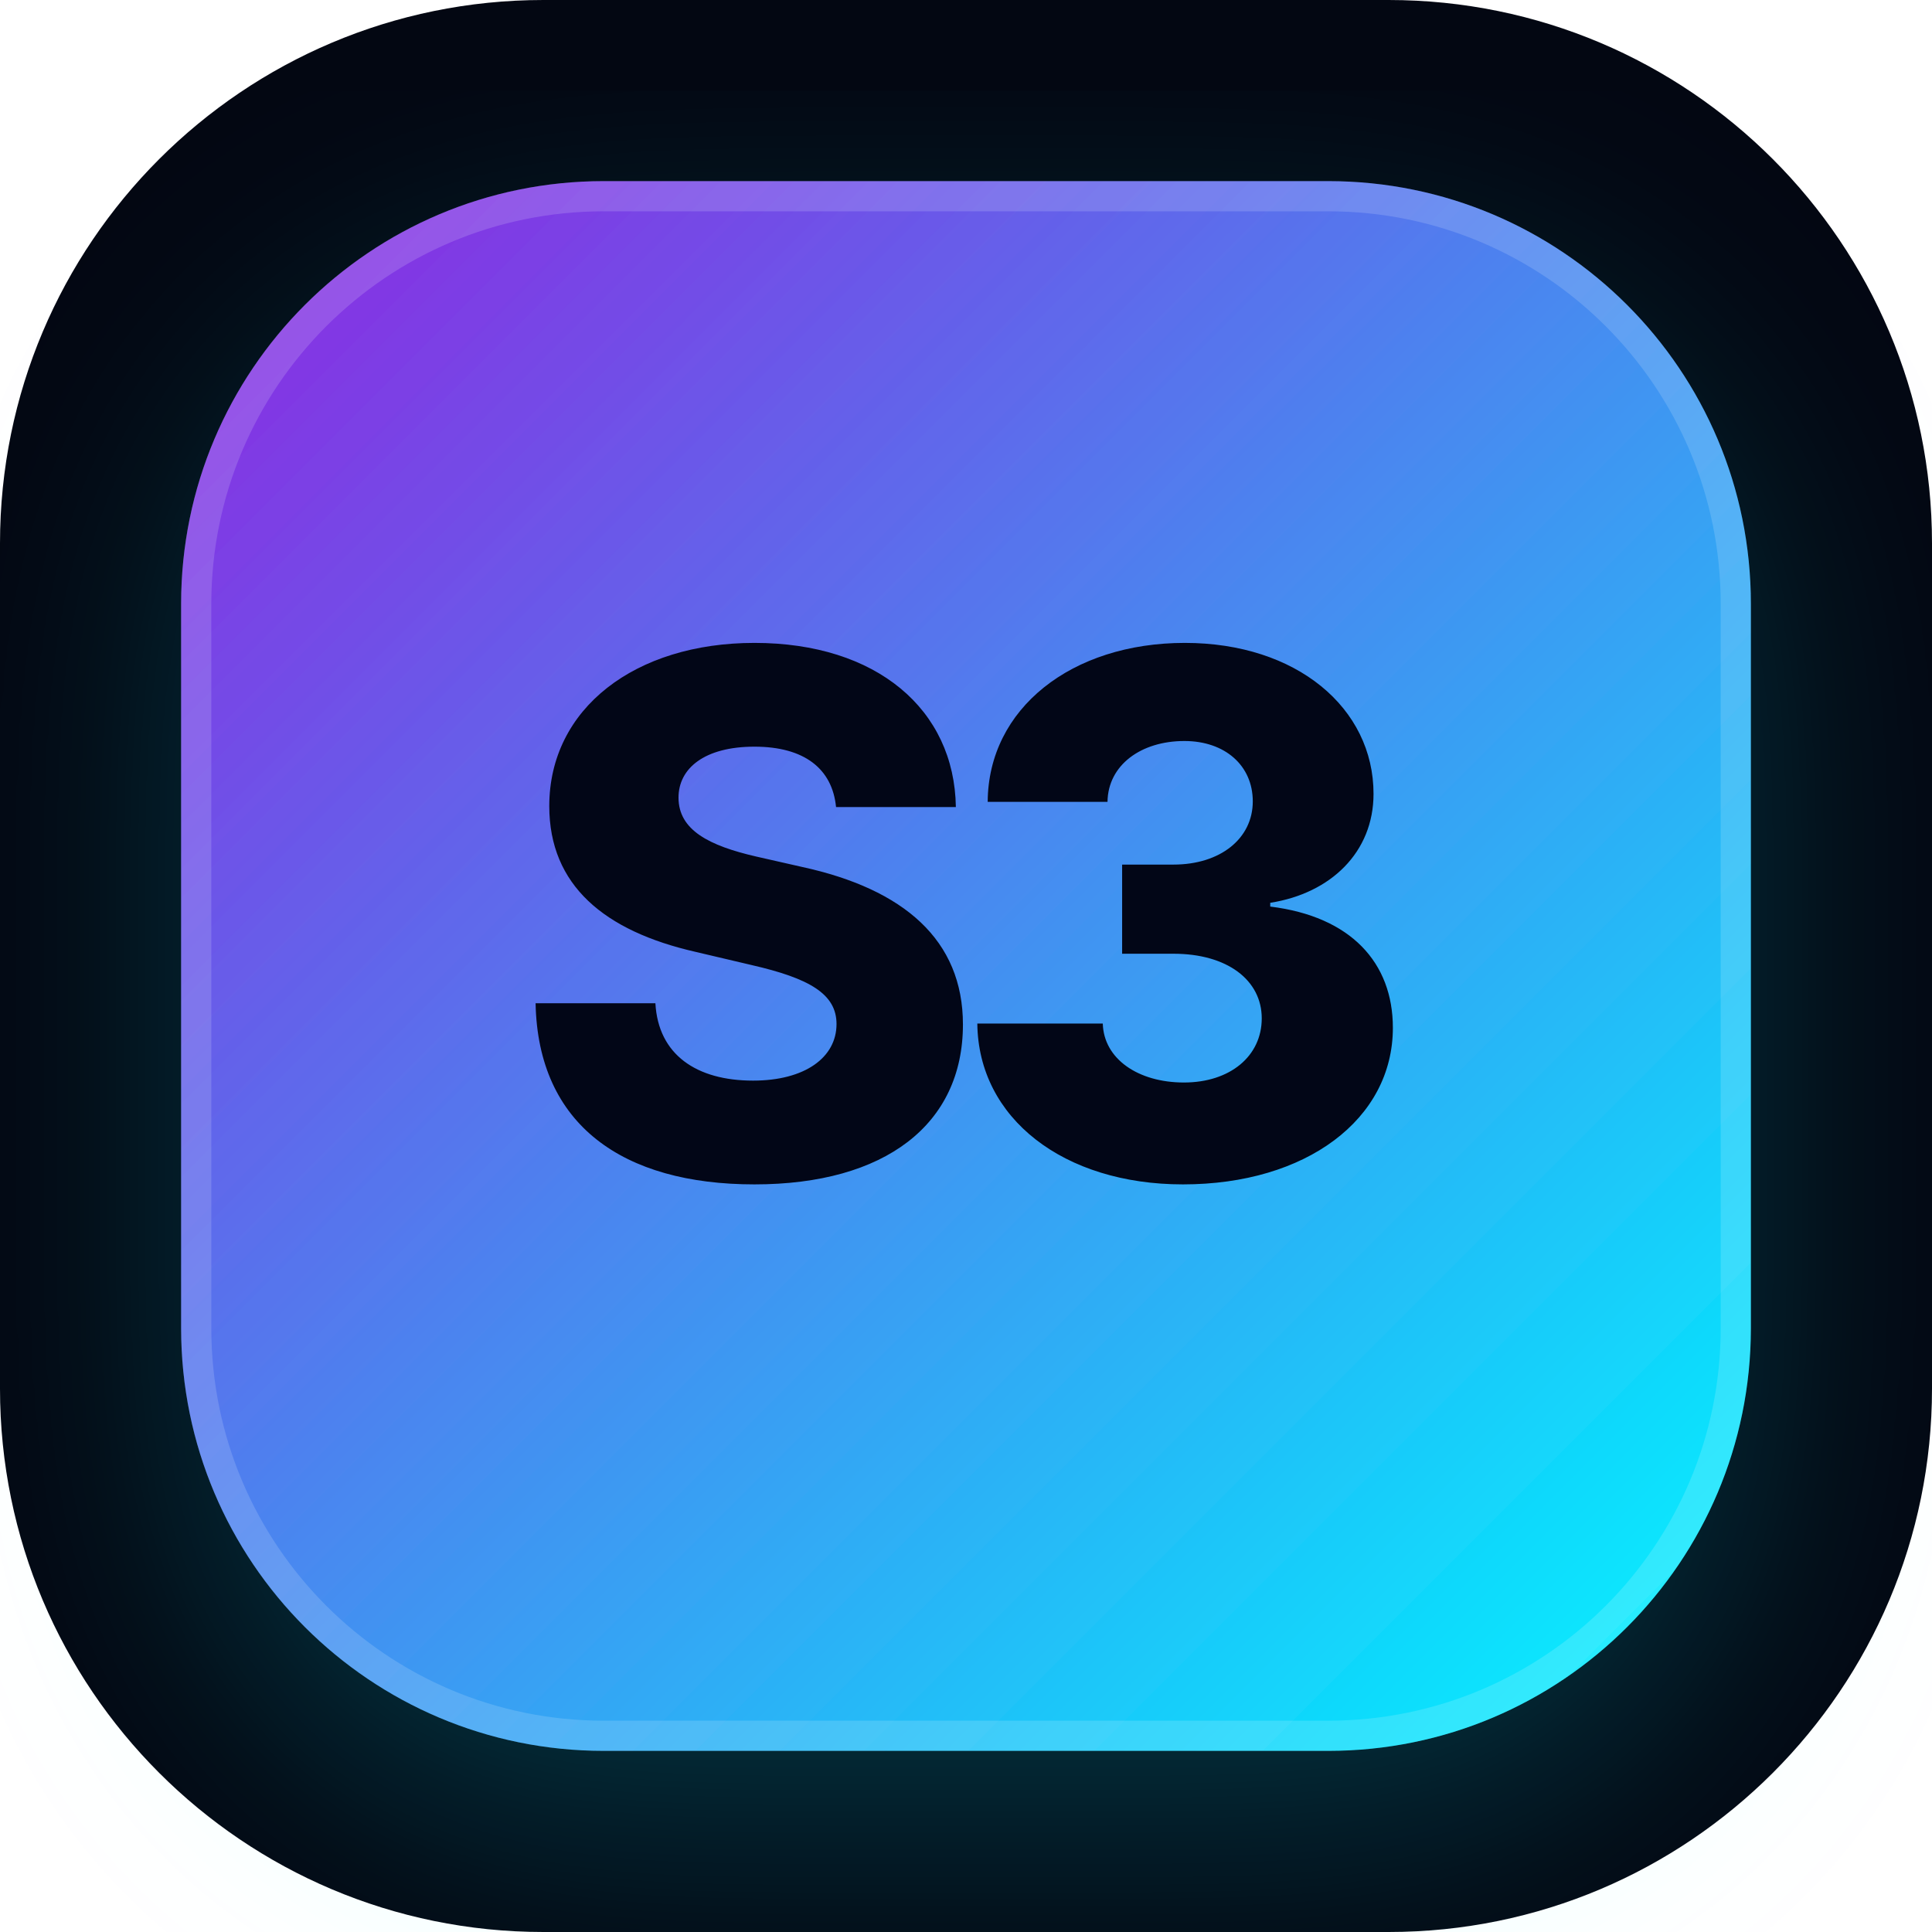
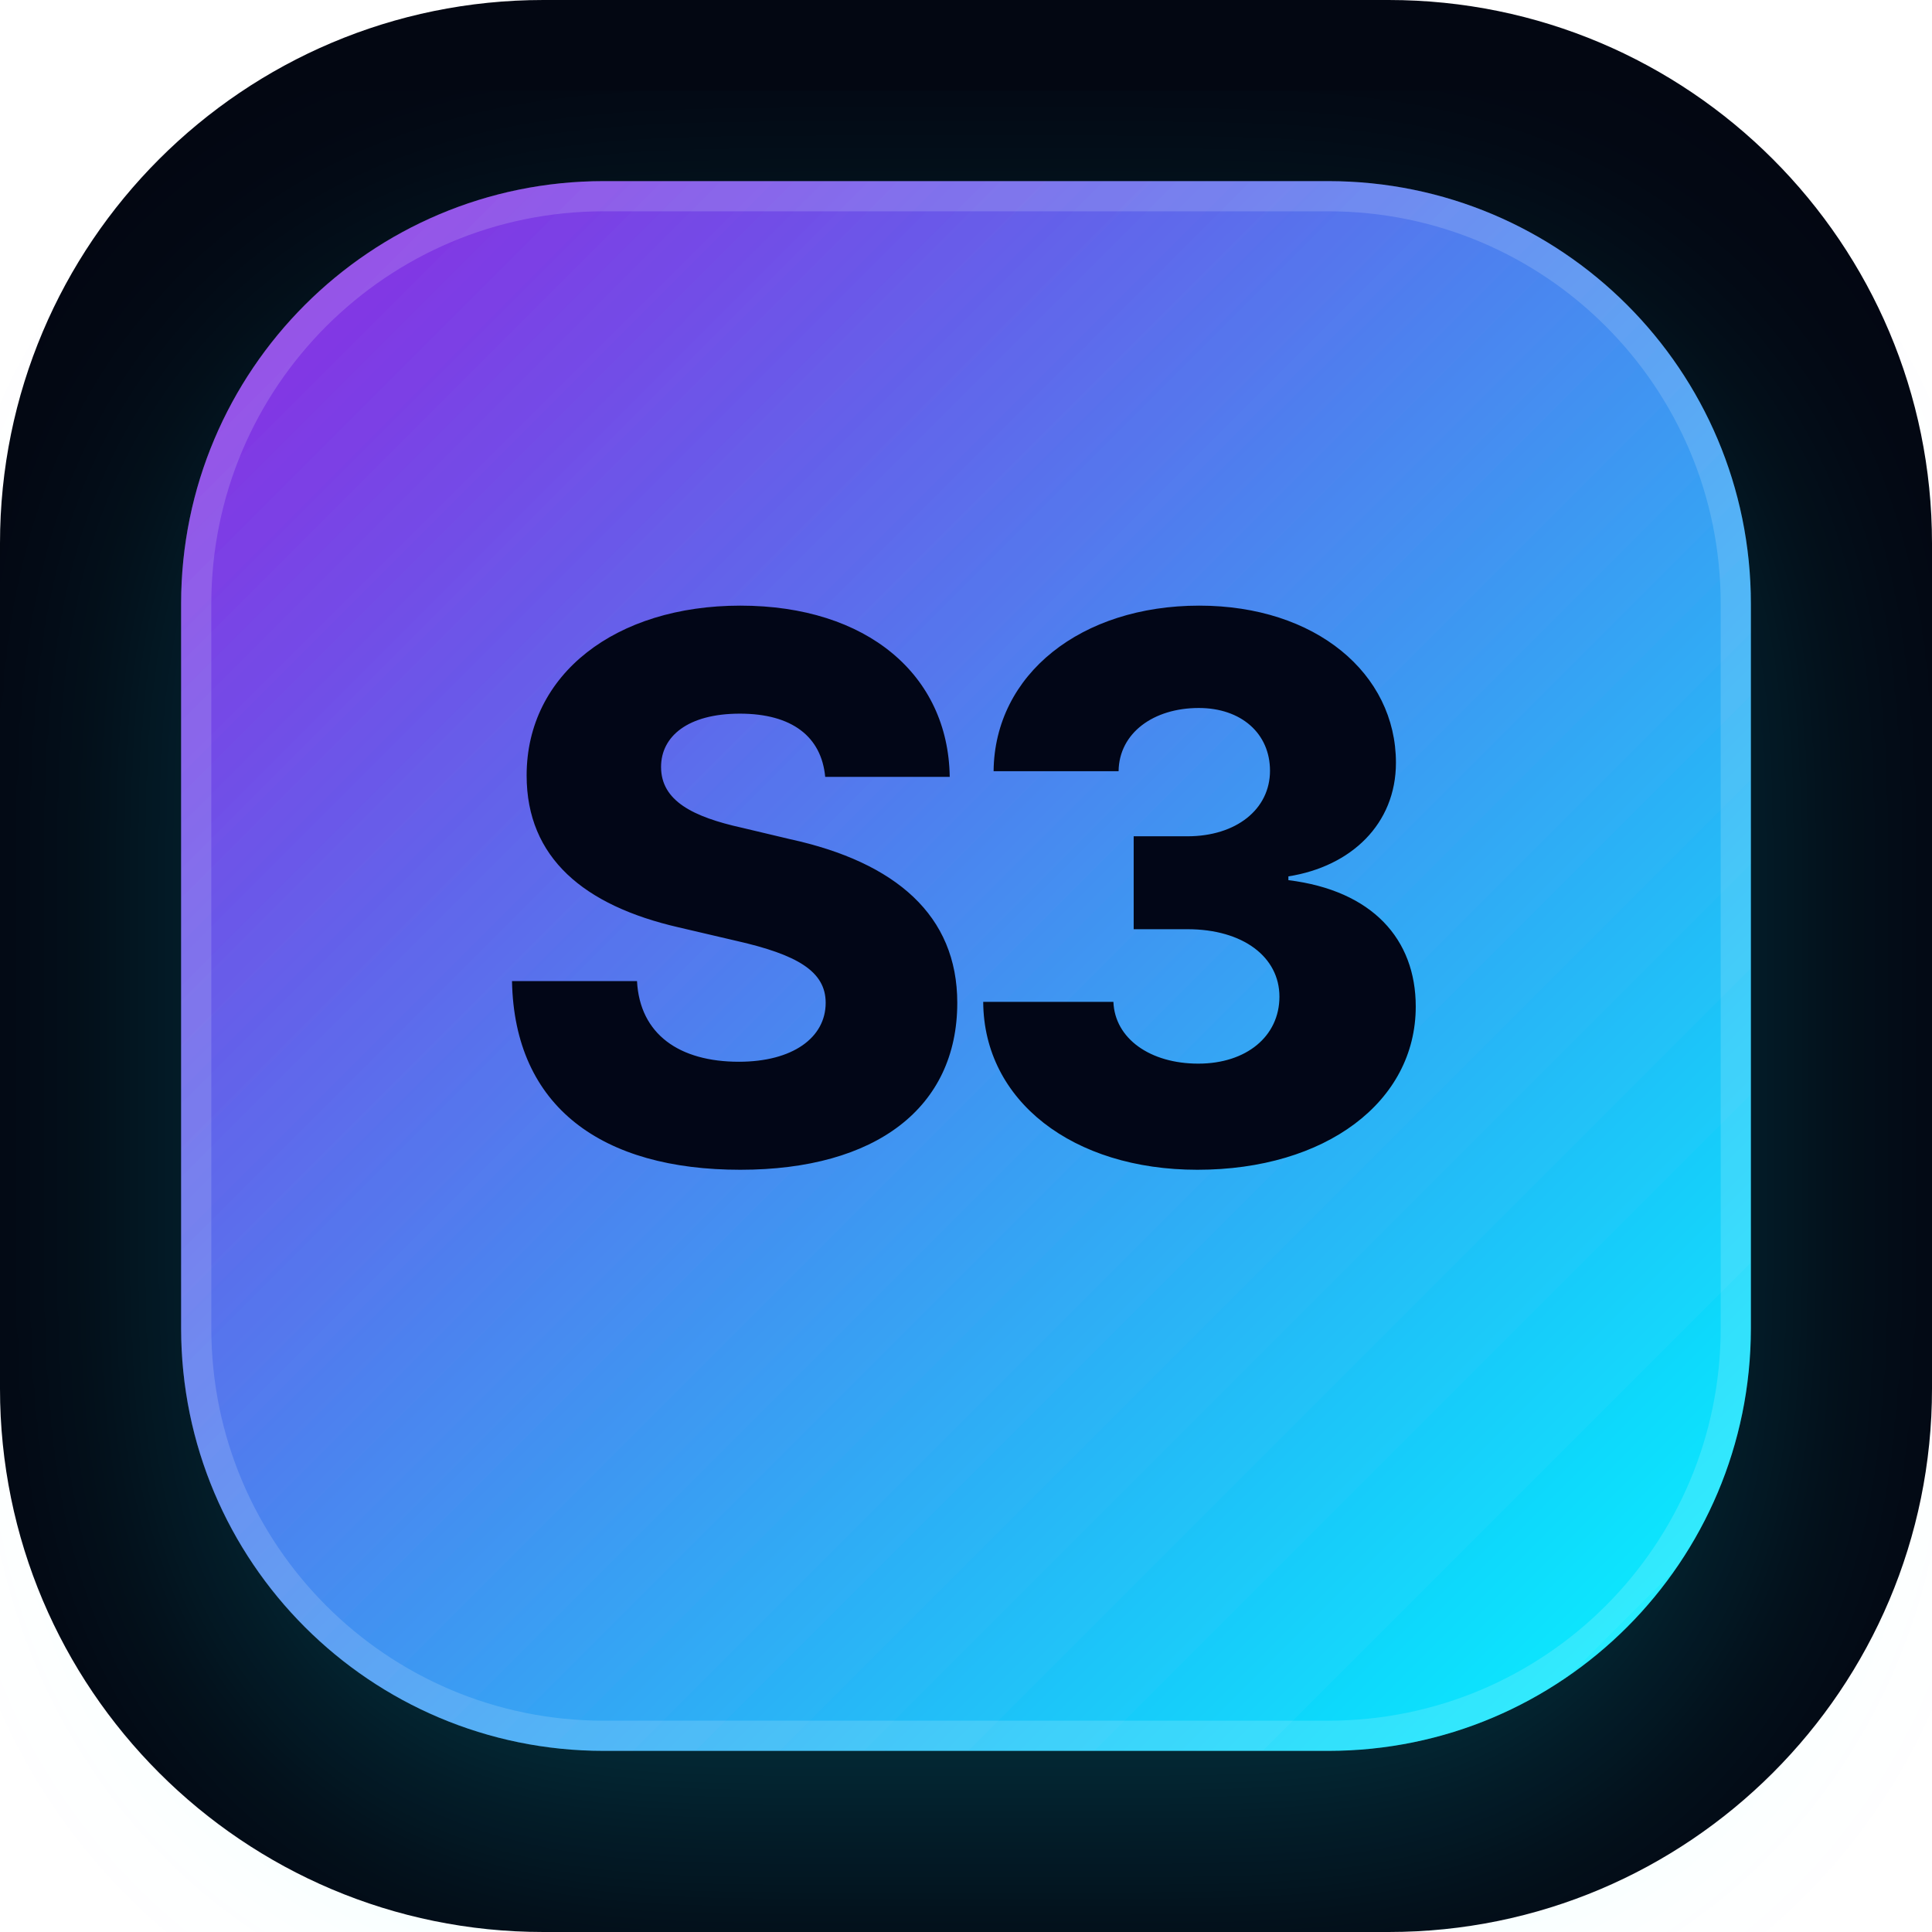
<svg xmlns="http://www.w3.org/2000/svg" viewBox="0 0 64 64" role="img" aria-label="s3ctl favicon">
  <defs>
    <linearGradient id="s3ctl-gradient" x1="8" y1="8" x2="56" y2="56" gradientUnits="userSpaceOnUse">
      <stop offset="0" stop-color="#8a2be2" />
      <stop offset="1" stop-color="#00f0ff" />
    </linearGradient>
    <filter id="s3ctl-shadow" x="-20%" y="-20%" width="140%" height="140%">
      <feDropShadow dx="0" dy="3" stdDeviation="4" flood-color="#00f0ff" flood-opacity="0.18" />
    </filter>
  </defs>
  <rect width="64" height="64" rx="18" fill="#030712" />
  <rect x="6" y="6" width="52" height="52" rx="14" fill="url(#s3ctl-gradient)" filter="url(#s3ctl-shadow)" />
  <rect x="6.5" y="6.5" width="51" height="51" rx="13.5" fill="none" stroke="rgba(249,250,251,0.16)" />
-   <text x="32" y="39" text-anchor="middle" fill="#020617" font-family="Outfit, Inter, Arial, sans-serif" font-size="24" font-weight="800" letter-spacing="-1.4">S3</text>
+   <text x="32" y="38.5" text-anchor="middle" fill="#020617" font-family="Outfit, Inter, Arial, sans-serif" font-size="25" font-weight="800" letter-spacing="-1.1">S3</text>
</svg>
